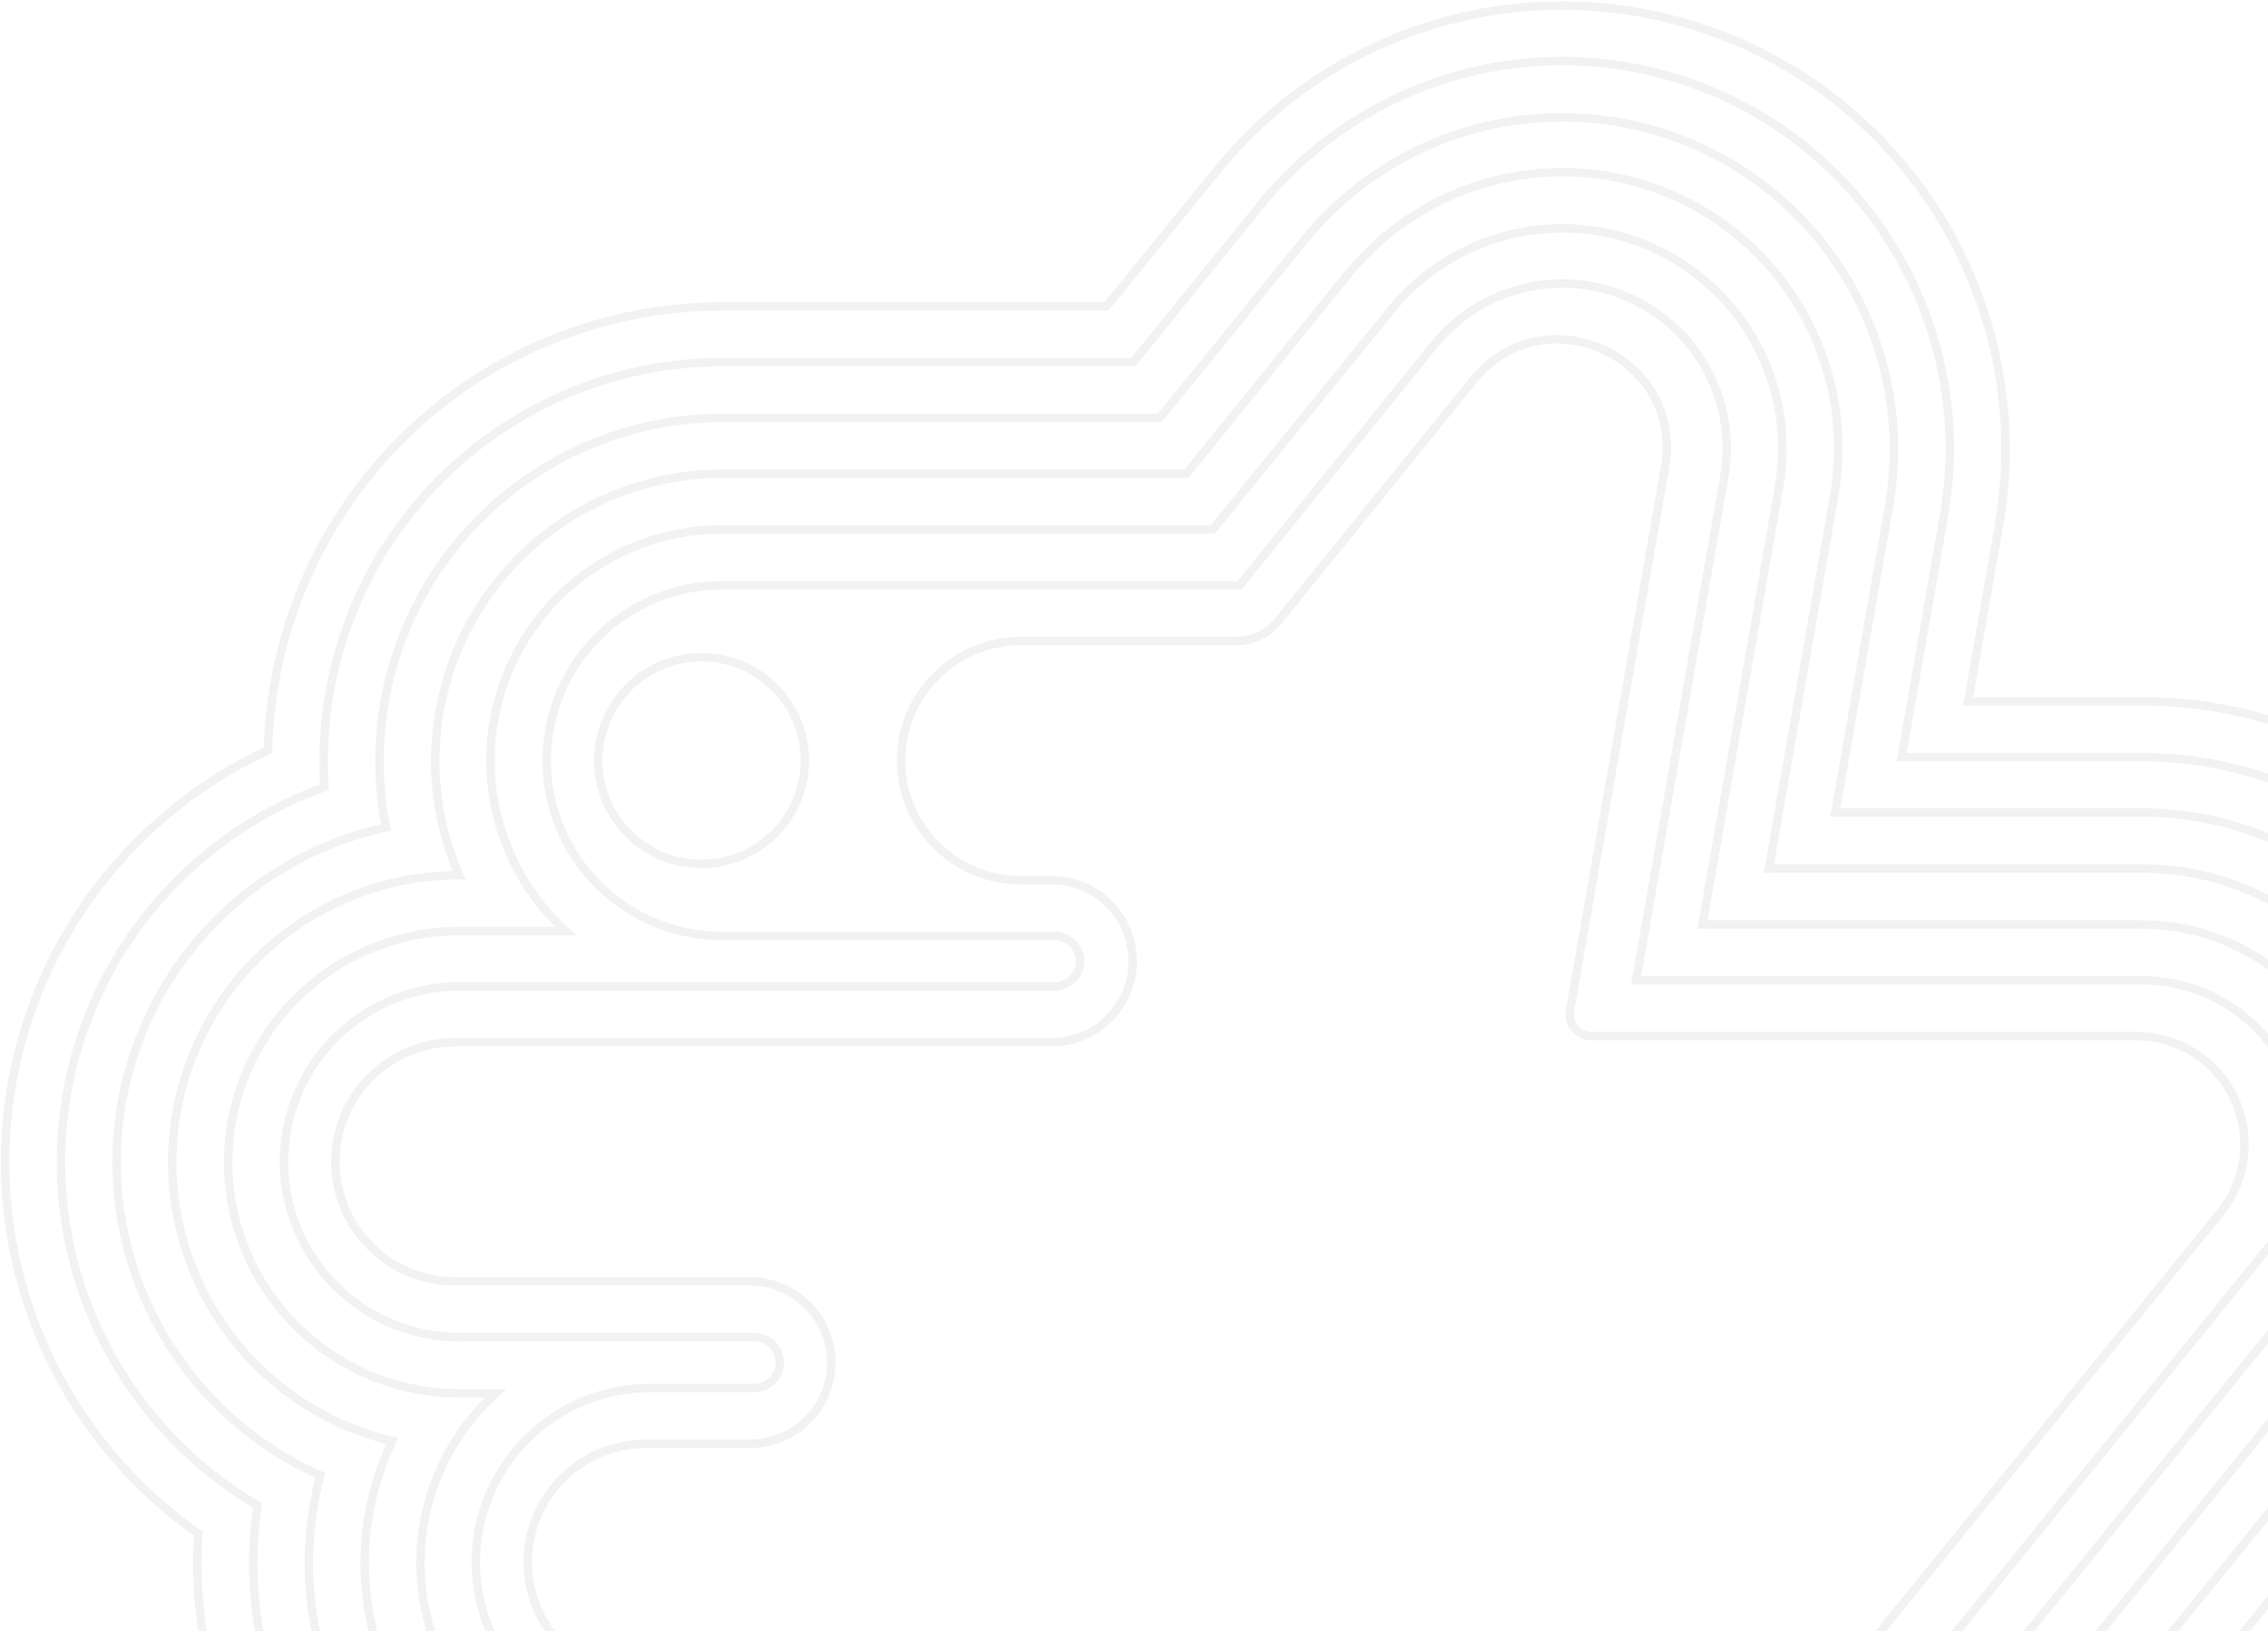
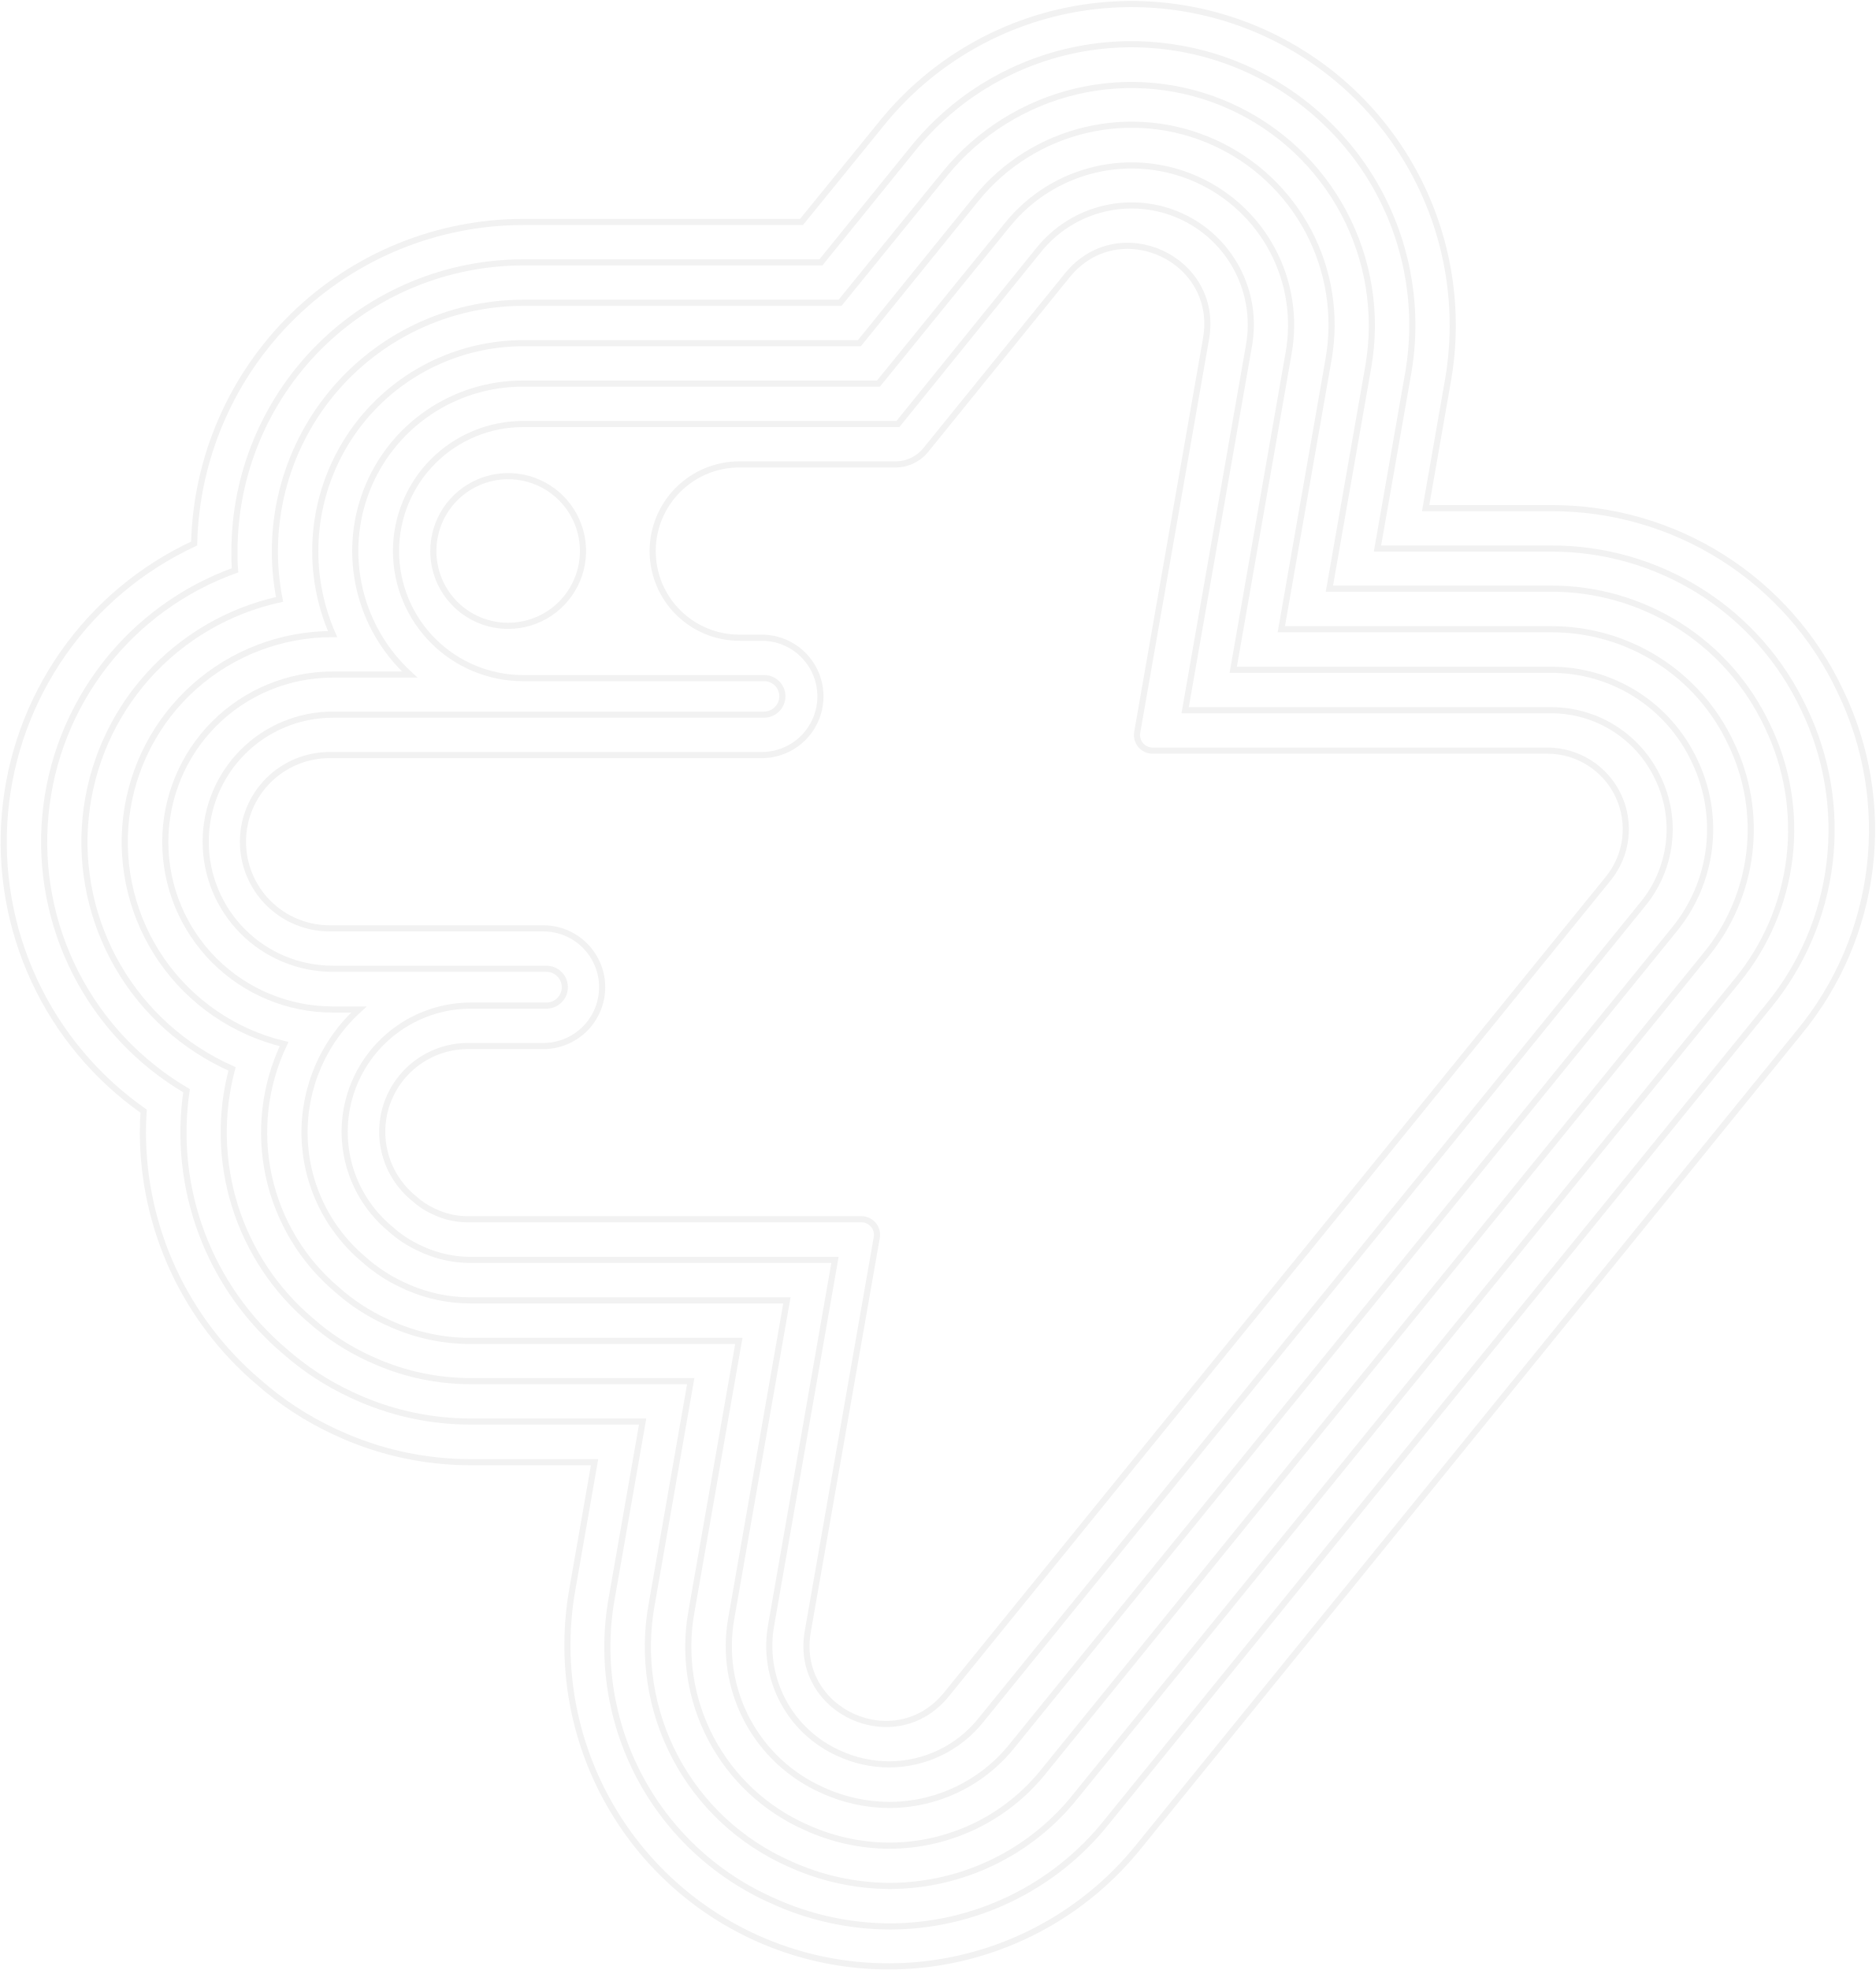
- <svg xmlns="http://www.w3.org/2000/svg" width="402" height="289" viewBox="0 0 402 289" fill="none">
-   <path d="M450.359 169.16C444.048 155.697 434.015 144.321 421.446 136.377C408.876 128.433 394.296 124.253 379.427 124.33H348.855L354.332 93.007C357.299 75.877 354.502 58.247 346.381 42.876C338.26 27.504 325.273 15.259 309.451 8.055C293.629 0.852 275.865 -0.904 258.939 3.064C242.013 7.032 226.88 16.499 215.908 29.984L196.133 54.307H127.988C106.96 54.332 86.774 62.574 71.737 77.274C56.701 91.975 48.005 111.969 47.504 132.992C34.685 138.941 23.659 148.161 15.534 159.724C7.409 171.287 2.472 184.786 1.219 198.862C-0.034 212.939 2.442 227.097 8.397 239.913C14.353 252.73 23.578 263.752 35.145 271.871C35.026 273.611 34.967 275.391 34.967 277.171C34.994 288.758 37.531 300.203 42.402 310.717C47.273 321.23 54.364 330.565 63.186 338.078C68.809 343.044 75.124 347.168 81.933 350.318L84.721 351.564C94.286 355.622 104.566 357.726 114.957 357.754H145.489L140.012 389.097C137.034 406.231 139.825 423.869 147.947 439.246C156.07 454.623 169.065 466.871 184.896 474.07C200.727 481.268 218.499 483.011 235.427 479.024C252.355 475.038 267.481 465.547 278.436 452.041L440.314 252.511C449.776 241.029 455.75 227.077 457.531 212.305C459.311 197.534 456.822 182.561 450.359 169.16V169.16Z" stroke="#F2F2F2" stroke-width="1.5" />
-   <path d="M441.421 173.411C435.91 161.639 427.143 151.692 416.157 144.747C405.17 137.801 392.425 134.147 379.427 134.217H337.069L344.583 91.306C347.188 76.323 344.749 60.901 337.649 47.453C330.549 34.005 319.189 23.293 305.348 16.993C291.507 10.694 275.968 9.163 261.164 12.641C246.361 16.119 233.129 24.409 223.541 36.213L200.879 64.194H127.989C109.263 64.215 91.311 71.664 78.071 84.907C64.832 98.15 57.388 116.105 57.372 134.83C57.372 136.412 57.372 137.974 57.511 139.537C44.885 144.08 33.814 152.126 25.596 162.733C17.378 173.341 12.352 186.07 11.107 199.431C9.862 212.791 12.449 226.23 18.566 238.174C24.683 250.117 34.076 260.07 45.646 266.867C43.903 278.646 45.188 290.674 49.382 301.818C53.575 312.962 60.538 322.855 69.613 330.563C74.546 334.923 80.088 338.54 86.066 341.3L88.498 342.388C96.849 345.934 105.825 347.776 114.898 347.806H157.255L149.741 390.718C146.983 405.701 149.35 421.177 156.46 434.651C163.57 448.125 175.01 458.813 188.935 464.993C197.992 469.156 207.838 471.321 217.806 471.34C227.997 471.325 238.053 469.017 247.231 464.588C256.408 460.158 264.471 453.72 270.823 445.752L432.701 246.203C440.956 236.17 446.164 223.983 447.709 211.083C449.255 198.183 447.073 185.11 441.421 173.411V173.411Z" stroke="#F2F2F2" stroke-width="1.5" />
-   <path d="M432.503 177.643C427.789 167.556 420.286 159.03 410.881 153.073C401.475 147.115 390.56 143.976 379.427 144.026H325.303L334.854 89.526C337.041 76.718 334.926 63.546 328.839 52.066C322.752 40.587 313.036 31.445 301.208 26.068C289.379 20.691 276.103 19.381 263.451 22.343C250.8 25.305 239.485 32.373 231.273 42.442L205.565 74.082H127.988C119.013 74.097 110.152 76.097 102.041 79.941C93.931 83.784 86.771 89.375 81.076 96.312C75.381 103.249 71.291 111.36 69.101 120.064C66.91 128.768 66.673 137.849 68.406 146.656C55.9 149.396 44.578 156.018 36.059 165.576C27.54 175.134 22.258 187.14 20.969 199.879C19.679 212.617 22.448 225.438 28.879 236.509C35.31 247.581 45.075 256.337 56.779 261.528C53.835 272.564 54.086 284.208 57.503 295.106C60.92 306.005 67.362 315.708 76.079 323.088C80.308 326.826 85.057 329.93 90.179 332.303L92.314 333.252C99.454 336.302 107.133 337.889 114.897 337.919H169.021L159.49 392.419C157.131 405.252 159.165 418.506 165.265 430.041C171.364 441.576 181.173 450.719 193.107 455.995C200.855 459.557 209.279 461.411 217.806 461.433C226.522 461.407 235.121 459.425 242.969 455.632C250.817 451.84 257.713 446.335 263.15 439.522L425.067 239.954C432.124 231.36 436.574 220.927 437.892 209.885C439.209 198.844 437.339 187.656 432.503 177.643Z" stroke="#F2F2F2" stroke-width="1.5" />
-   <path d="M423.564 181.855C419.642 173.473 413.401 166.39 405.578 161.445C397.756 156.5 388.681 153.9 379.427 153.952H313.537L325.105 87.865C326.972 77.191 325.243 66.201 320.189 56.616C315.135 47.032 307.042 39.396 297.18 34.908C287.319 30.419 276.246 29.331 265.699 31.815C255.152 34.299 245.729 40.214 238.906 48.631L210.292 83.969H127.988C114.506 83.985 101.58 89.349 92.049 98.884C82.517 108.42 77.158 121.347 77.147 134.83C77.134 141.82 78.575 148.736 81.379 155.139C68.925 155.14 56.904 159.71 47.595 167.983C38.286 176.257 32.336 187.658 30.873 200.026C29.41 212.394 32.536 224.869 39.658 235.086C46.78 245.303 57.404 252.551 69.514 255.457C64.727 265.518 63.412 276.883 65.773 287.771C68.135 298.66 74.041 308.458 82.565 315.632C86.08 318.747 90.031 321.331 94.292 323.305L96.131 324.136C102.054 326.712 108.439 328.057 114.897 328.091H180.788L169.219 394.178C167.254 404.848 168.94 415.868 174.006 425.462C179.072 435.055 187.222 442.663 197.141 447.057C203.586 450.023 210.593 451.567 217.688 451.585C224.94 451.564 232.096 449.915 238.626 446.759C245.156 443.603 250.895 439.022 255.418 433.352L417.316 233.764C423.221 226.62 426.95 217.929 428.058 208.727C429.166 199.524 427.606 190.196 423.564 181.855V181.855Z" stroke="#F2F2F2" stroke-width="1.5" />
+ <svg xmlns="http://www.w3.org/2000/svg" width="459" height="482" viewBox="0 0 459 482" fill="none">
+   <path d="M450.359 169.16C444.048 155.697 434.015 144.321 421.446 136.377C408.876 128.433 394.296 124.253 379.427 124.33H348.855L354.332 93.007C357.298 75.877 354.502 58.247 346.381 42.876C338.26 27.504 325.273 15.259 309.451 8.055C293.628 0.852 275.865 -0.904 258.939 3.064C242.013 7.032 226.88 16.499 215.908 29.984L196.133 54.307H127.988C106.96 54.332 86.774 62.574 71.737 77.274C56.701 91.975 48.005 111.969 47.504 132.992C34.685 138.941 23.659 148.161 15.534 159.724C7.409 171.287 2.471 184.786 1.219 198.862C-0.034 212.939 2.442 227.097 8.397 239.913C14.353 252.73 23.578 263.752 35.145 271.871C35.026 273.611 34.967 275.391 34.967 277.171C34.994 288.758 37.531 300.203 42.402 310.717C47.273 321.23 54.364 330.565 63.186 338.078C68.809 343.044 75.124 347.168 81.933 350.318L84.721 351.564C94.286 355.622 104.566 357.726 114.957 357.754H145.489L140.011 389.097C137.033 406.231 139.824 423.869 147.947 439.246C156.07 454.623 169.065 466.871 184.896 474.07C200.727 481.268 218.499 483.011 235.427 479.024C252.355 475.038 267.481 465.547 278.436 452.041L440.314 252.511C449.776 241.029 455.75 227.077 457.531 212.305C459.311 197.534 456.822 182.561 450.359 169.16V169.16Z" stroke="#F2F2F2" stroke-width="1.5" />
+   <path d="M441.421 173.411C435.91 161.639 427.143 151.692 416.157 144.747C405.17 137.801 392.424 134.147 379.427 134.217H337.069L344.583 91.306C347.188 76.323 344.749 60.901 337.649 47.453C330.549 34.005 319.189 23.293 305.348 16.993C291.507 10.694 275.968 9.163 261.164 12.641C246.36 16.119 233.128 24.409 223.541 36.213L200.879 64.194H127.989C109.263 64.215 91.311 71.664 78.071 84.907C64.832 98.15 57.388 116.105 57.372 134.83C57.372 136.412 57.372 137.974 57.511 139.537C44.885 144.08 33.814 152.126 25.596 162.733C17.378 173.341 12.352 186.07 11.107 199.431C9.862 212.791 12.449 226.23 18.566 238.174C24.683 250.117 34.076 260.07 45.646 266.867C43.903 278.646 45.188 290.674 49.382 301.818C53.575 312.962 60.537 322.855 69.613 330.563C74.546 334.923 80.088 338.54 86.066 341.3L88.498 342.388C96.849 345.934 105.825 347.776 114.898 347.806H157.255L149.741 390.718C146.983 405.701 149.35 421.177 156.46 434.651C163.57 448.125 175.01 458.813 188.935 464.993C197.992 469.156 207.838 471.321 217.806 471.34C227.997 471.325 238.053 469.017 247.231 464.588C256.408 460.158 264.471 453.72 270.823 445.752L432.701 246.203C440.956 236.17 446.164 223.983 447.709 211.083C449.255 198.183 447.073 185.11 441.421 173.411V173.411Z" stroke="#F2F2F2" stroke-width="1.5" />
+   <path d="M432.502 177.643C427.789 167.556 420.286 159.03 410.881 153.073C401.475 147.115 390.56 143.976 379.427 144.026H325.303L334.854 89.526C337.041 76.718 334.926 63.546 328.839 52.066C322.752 40.587 313.036 31.445 301.208 26.068C289.379 20.691 276.103 19.381 263.451 22.343C250.8 25.305 239.485 32.373 231.273 42.442L205.565 74.082H127.988C119.013 74.097 110.152 76.097 102.041 79.941C93.93 83.784 86.771 89.375 81.076 96.312C75.38 103.249 71.291 111.36 69.101 120.064C66.91 128.768 66.673 137.849 68.406 146.656C55.899 149.396 44.578 156.018 36.059 165.576C27.539 175.134 22.258 187.14 20.969 199.879C19.679 212.617 22.448 225.438 28.879 236.509C35.31 247.581 45.074 256.337 56.779 261.528C53.835 272.564 54.086 284.208 57.503 295.106C60.92 306.005 67.362 315.708 76.079 323.088C80.308 326.826 85.057 329.93 90.178 332.303L92.314 333.252C99.454 336.302 107.133 337.889 114.897 337.919H169.021L159.49 392.419C157.131 405.252 159.165 418.506 165.265 430.041C171.364 441.576 181.173 450.719 193.107 455.995C200.855 459.557 209.278 461.411 217.806 461.433C226.522 461.407 235.121 459.425 242.969 455.632C250.817 451.84 257.713 446.335 263.15 439.522L425.067 239.954C432.124 231.36 436.574 220.927 437.892 209.885C439.209 198.844 437.339 187.656 432.502 177.643Z" stroke="#F2F2F2" stroke-width="1.5" />
+   <path d="M423.564 181.855C419.642 173.473 413.4 166.39 405.578 161.445C397.756 156.5 388.681 153.9 379.427 153.952H313.537L325.105 87.865C326.972 77.191 325.242 66.201 320.189 56.616C315.135 47.032 307.042 39.396 297.18 34.908C287.318 30.419 276.246 29.331 265.699 31.815C255.152 34.299 245.728 40.214 238.906 48.631L210.292 83.969H127.988C114.506 83.985 101.58 89.349 92.048 98.884C82.517 108.42 77.157 121.347 77.147 134.83C77.134 141.82 78.575 148.736 81.379 155.139C68.924 155.14 56.904 159.71 47.594 167.983C38.285 176.257 32.336 187.658 30.873 200.026C29.41 212.394 32.536 224.869 39.658 235.086C46.78 245.303 57.403 252.551 69.514 255.457C64.727 265.518 63.412 276.883 65.773 287.771C68.135 298.66 74.04 308.458 82.565 315.632C86.08 318.747 90.031 321.331 94.292 323.305L96.131 324.136C102.054 326.712 108.438 328.057 114.897 328.091H180.787L169.219 394.178C167.254 404.848 168.94 415.868 174.006 425.462C179.072 435.055 187.222 442.663 197.141 447.057C203.586 450.023 210.593 451.567 217.687 451.585C224.94 451.564 232.096 449.915 238.626 446.759C245.156 443.603 250.895 439.022 255.418 433.352L417.315 233.764C423.221 226.62 426.95 217.929 428.058 208.727C429.166 199.524 427.606 190.196 423.564 181.855V181.855Z" stroke="#F2F2F2" stroke-width="1.5" />
  <path d="M414.646 186.127C411.512 179.443 406.53 173.796 400.289 169.854C394.048 165.912 386.809 163.838 379.427 163.88H301.771L315.356 86.204C316.837 77.693 315.453 68.931 311.421 61.291C307.388 53.651 300.935 47.564 293.073 43.984C285.21 40.405 276.383 39.534 267.973 41.51C259.563 43.485 252.045 48.194 246.599 54.9L214.959 93.857H127.949C119.686 93.844 111.613 96.331 104.79 100.991C97.966 105.651 92.712 112.266 89.717 119.967C86.723 127.668 86.127 136.094 88.01 144.14C89.892 152.185 94.164 159.473 100.264 165.046H81.418C70.552 165.046 60.13 169.363 52.446 177.047C44.762 184.731 40.445 195.153 40.445 206.02C40.445 216.887 44.762 227.309 52.446 234.993C60.13 242.677 70.552 246.994 81.418 246.994H87.826C83.533 250.891 80.125 255.663 77.831 260.988C75.537 266.313 74.41 272.067 74.526 277.864C74.642 283.661 75.999 289.366 78.504 294.595C81.01 299.824 84.606 304.455 89.052 308.177C91.857 310.682 95.015 312.761 98.425 314.347L99.948 315.039C104.67 317.075 109.755 318.137 114.897 318.164H192.554L178.968 395.82C177.407 404.33 178.754 413.117 182.793 420.768C186.832 428.419 193.328 434.489 201.235 438C206.383 440.368 211.981 441.602 217.648 441.619C223.432 441.602 229.138 440.286 234.344 437.767C239.551 435.247 244.124 431.59 247.726 427.064L409.663 227.476C414.349 221.776 417.308 214.855 418.191 207.529C419.074 200.203 417.844 192.777 414.646 186.127V186.127Z" stroke="#F2F2F2" stroke-width="1.5" />
-   <path d="M405.708 190.378C403.37 185.389 399.653 181.173 394.996 178.23C390.339 175.286 384.936 173.738 379.427 173.767H290.005L305.627 84.523C306.756 78.152 305.735 71.586 302.724 65.859C299.713 60.132 294.883 55.569 288.995 52.887C283.106 50.206 276.493 49.558 270.196 51.047C263.9 52.535 258.277 56.075 254.212 61.109L219.724 103.744H127.988C119.744 103.744 111.837 107.019 106.007 112.849C100.177 118.679 96.902 126.586 96.902 134.83C96.902 143.075 100.177 150.982 106.007 156.812C111.837 162.641 119.744 165.916 127.988 165.916H186.127H187.096C188.26 165.937 189.37 166.416 190.184 167.249C190.998 168.081 191.452 169.201 191.446 170.366C191.441 171.558 190.964 172.7 190.119 173.541C189.274 174.382 188.13 174.855 186.938 174.855H81.418C73.174 174.855 65.267 178.13 59.437 183.96C53.608 189.789 50.332 197.696 50.332 205.941C50.332 214.186 53.608 222.092 59.437 227.922C65.267 233.752 73.174 237.027 81.418 237.027H133.703C134.296 237.027 134.882 237.144 135.429 237.37C135.976 237.597 136.473 237.929 136.892 238.348C137.31 238.766 137.642 239.263 137.869 239.81C138.096 240.357 138.212 240.944 138.212 241.536C138.212 242.128 138.096 242.714 137.869 243.261C137.642 243.808 137.31 244.305 136.892 244.724C136.473 245.143 135.976 245.475 135.429 245.701C134.882 245.928 134.296 246.045 133.703 246.045H115.491C109.113 245.986 102.873 247.904 97.63 251.536C92.387 255.168 88.397 260.335 86.21 266.327C84.023 272.318 83.746 278.84 85.416 284.996C87.086 291.151 90.622 296.638 95.538 300.702C97.624 302.589 99.985 304.149 102.538 305.33L103.784 305.903C107.292 307.429 111.072 308.23 114.897 308.256H204.32L188.717 397.521C187.549 403.871 188.552 410.43 191.566 416.141C194.579 421.852 199.427 426.382 205.328 429.002C209.174 430.769 213.356 431.686 217.589 431.692C221.908 431.683 226.169 430.702 230.058 428.823C233.947 426.944 237.363 424.214 240.053 420.835L401.99 221.227C405.489 216.976 407.698 211.812 408.356 206.346C409.015 200.88 408.096 195.339 405.708 190.378V190.378Z" stroke="#F2F2F2" stroke-width="1.5" />
-   <path d="M378.675 183.655H282.035C281.477 183.655 280.926 183.532 280.42 183.296C279.914 183.06 279.466 182.716 279.108 182.288C278.75 181.86 278.49 181.358 278.347 180.819C278.203 180.279 278.18 179.715 278.278 179.166L295.126 82.822C298.508 63.205 273.71 51.934 261.192 67.338L226.547 110.092C225.647 111.201 224.51 112.094 223.22 112.706C221.93 113.319 220.52 113.635 219.092 113.631H180.906C175.284 113.631 169.892 115.865 165.916 119.84C161.941 123.816 159.707 129.208 159.707 134.83C159.707 140.452 161.941 145.844 165.916 149.82C169.892 153.796 175.284 156.029 180.906 156.029H186.186H186.621C190.429 156.087 194.058 157.655 196.709 160.388C199.361 163.121 200.818 166.795 200.76 170.603C200.703 174.411 199.135 178.039 196.401 180.691C193.668 183.343 189.994 184.8 186.186 184.742H80.647C75.025 184.742 69.633 186.976 65.657 190.951C61.682 194.927 59.449 200.319 59.449 205.941C59.449 211.563 61.682 216.955 65.657 220.931C69.633 224.906 75.025 227.14 80.647 227.14H132.952C136.77 227.14 140.432 228.656 143.132 231.356C145.831 234.056 147.348 237.718 147.348 241.536C147.348 245.354 145.831 249.016 143.132 251.715C140.432 254.415 136.77 255.932 132.952 255.932H114.719C110.369 255.889 106.113 257.2 102.54 259.682C98.968 262.165 96.255 265.697 94.778 269.789C93.301 273.881 93.132 278.331 94.296 282.524C95.46 286.716 97.898 290.442 101.273 293.188C102.647 294.454 104.208 295.501 105.9 296.293C106.225 296.418 106.542 296.563 106.849 296.728C109.151 297.739 111.632 298.277 114.146 298.31H210.786C211.344 298.31 211.896 298.432 212.401 298.668C212.907 298.904 213.355 299.249 213.713 299.677C214.071 300.105 214.331 300.606 214.475 301.145C214.618 301.685 214.642 302.249 214.543 302.799L197.656 399.201C194.254 418.739 219.052 430.011 231.57 414.606L393.526 214.978C395.816 212.165 397.263 208.761 397.698 205.16C398.133 201.558 397.539 197.908 395.985 194.63C394.431 191.352 391.981 188.582 388.917 186.639C385.854 184.697 382.303 183.662 378.675 183.655V183.655Z" stroke="#F2F2F2" stroke-width="1.5" />
-   <path d="M124.35 153.122C127.972 153.122 131.514 152.048 134.525 150.035C137.537 148.022 139.884 145.161 141.269 141.814C142.655 138.466 143.016 134.784 142.308 131.231C141.6 127.678 139.854 124.416 137.291 121.855C134.728 119.295 131.464 117.553 127.91 116.848C124.357 116.144 120.674 116.51 117.329 117.899C113.983 119.288 111.124 121.638 109.115 124.652C107.105 127.666 106.034 131.208 106.038 134.83C106.036 137.235 106.508 139.616 107.427 141.838C108.347 144.06 109.696 146.078 111.397 147.777C113.098 149.477 115.118 150.824 117.341 151.741C119.563 152.658 121.945 153.127 124.35 153.122V153.122Z" stroke="#F2F2F2" stroke-width="1.5" />
+   <path d="M405.708 190.378C403.37 185.389 399.653 181.173 394.996 178.23C390.339 175.286 384.936 173.738 379.427 173.767H290.005L305.627 84.523C306.756 78.152 305.735 71.586 302.724 65.859C299.713 60.132 294.883 55.569 288.995 52.887C283.106 50.206 276.493 49.558 270.196 51.047C263.9 52.535 258.277 56.075 254.212 61.109L219.724 103.744H127.988C119.744 103.744 111.837 107.019 106.007 112.849C100.177 118.679 96.902 126.586 96.902 134.83C96.902 143.075 100.177 150.982 106.007 156.812C111.837 162.641 119.744 165.916 127.988 165.916H186.127H187.096C188.26 165.937 189.37 166.416 190.184 167.249C190.998 168.081 191.452 169.201 191.446 170.366C191.441 171.558 190.964 172.7 190.119 173.541C189.274 174.382 188.13 174.855 186.938 174.855H81.418C73.174 174.855 65.267 178.13 59.437 183.96C53.607 189.789 50.332 197.696 50.332 205.941C50.332 214.186 53.607 222.092 59.437 227.922C65.267 233.752 73.174 237.027 81.418 237.027H133.703C134.296 237.027 134.882 237.144 135.429 237.37C135.976 237.597 136.473 237.929 136.892 238.348C137.31 238.766 137.642 239.263 137.869 239.81C138.095 240.357 138.212 240.944 138.212 241.536C138.212 242.128 138.095 242.714 137.869 243.261C137.642 243.808 137.31 244.305 136.892 244.724C136.473 245.143 135.976 245.475 135.429 245.701C134.882 245.928 134.296 246.045 133.703 246.045H115.491C109.113 245.986 102.873 247.904 97.63 251.536C92.387 255.168 88.397 260.335 86.21 266.327C84.023 272.318 83.746 278.84 85.416 284.996C87.086 291.151 90.622 296.638 95.538 300.702C97.624 302.589 99.985 304.149 102.538 305.33L103.784 305.903C107.292 307.429 111.072 308.23 114.897 308.256H204.32L188.717 397.521C187.549 403.871 188.552 410.43 191.566 416.141C194.579 421.852 199.427 426.382 205.328 429.002C209.174 430.769 213.356 431.686 217.589 431.692C221.908 431.683 226.169 430.702 230.058 428.823C233.947 426.944 237.363 424.214 240.053 420.835L401.99 221.227C405.489 216.976 407.698 211.812 408.356 206.346C409.015 200.88 408.096 195.339 405.708 190.378V190.378Z" stroke="#F2F2F2" stroke-width="1.5" />
+   <path d="M378.675 183.655H282.035C281.477 183.655 280.926 183.532 280.42 183.296C279.914 183.06 279.466 182.716 279.108 182.288C278.75 181.86 278.49 181.358 278.346 180.819C278.203 180.279 278.18 179.715 278.278 179.166L295.126 82.822C298.508 63.205 273.71 51.934 261.192 67.338L226.547 110.092C225.647 111.201 224.51 112.094 223.22 112.706C221.93 113.319 220.52 113.635 219.092 113.631H180.906C175.284 113.631 169.892 115.865 165.916 119.84C161.941 123.816 159.707 129.208 159.707 134.83C159.707 140.452 161.941 145.844 165.916 149.82C169.892 153.796 175.284 156.029 180.906 156.029H186.186H186.621C190.429 156.087 194.057 157.655 196.709 160.388C199.361 163.121 200.818 166.795 200.76 170.603C200.703 174.411 199.135 178.039 196.401 180.691C193.668 183.343 189.994 184.8 186.186 184.742H80.647C75.025 184.742 69.633 186.976 65.657 190.951C61.682 194.927 59.449 200.319 59.449 205.941C59.449 211.563 61.682 216.955 65.657 220.931C69.633 224.906 75.025 227.14 80.647 227.14H132.952C136.77 227.14 140.432 228.656 143.132 231.356C145.831 234.056 147.348 237.718 147.348 241.536C147.348 245.354 145.831 249.016 143.132 251.715C140.432 254.415 136.77 255.932 132.952 255.932H114.719C110.369 255.889 106.113 257.2 102.54 259.682C98.968 262.165 96.255 265.697 94.778 269.789C93.301 273.881 93.132 278.331 94.296 282.524C95.46 286.716 97.898 290.442 101.272 293.188C102.647 294.454 104.208 295.501 105.9 296.293C106.225 296.418 106.542 296.563 106.849 296.728C109.151 297.739 111.632 298.277 114.146 298.31H210.786C211.344 298.31 211.896 298.432 212.401 298.668C212.907 298.904 213.355 299.249 213.713 299.677C214.071 300.105 214.331 300.606 214.475 301.145C214.618 301.685 214.642 302.249 214.543 302.799L197.656 399.201C194.254 418.739 219.052 430.011 231.57 414.606L393.526 214.978C395.816 212.165 397.263 208.761 397.698 205.16C398.133 201.558 397.539 197.908 395.985 194.63C394.431 191.352 391.981 188.582 388.917 186.639C385.854 184.697 382.303 183.662 378.675 183.655V183.655Z" stroke="#F2F2F2" stroke-width="1.5" />
+   <path d="M124.35 153.122C127.972 153.122 131.513 152.048 134.525 150.035C137.537 148.022 139.884 145.161 141.269 141.814C142.655 138.466 143.016 134.784 142.308 131.231C141.6 127.678 139.854 124.416 137.291 121.855C134.728 119.295 131.463 117.553 127.91 116.848C124.357 116.144 120.674 116.51 117.328 117.899C113.983 119.288 111.124 121.638 109.115 124.652C107.105 127.666 106.034 131.208 106.038 134.83C106.035 137.235 106.508 139.616 107.427 141.838C108.347 144.06 109.696 146.078 111.397 147.777C113.098 149.477 115.118 150.824 117.341 151.741C119.563 152.658 121.945 153.127 124.35 153.122V153.122Z" stroke="#F2F2F2" stroke-width="1.5" />
</svg>
